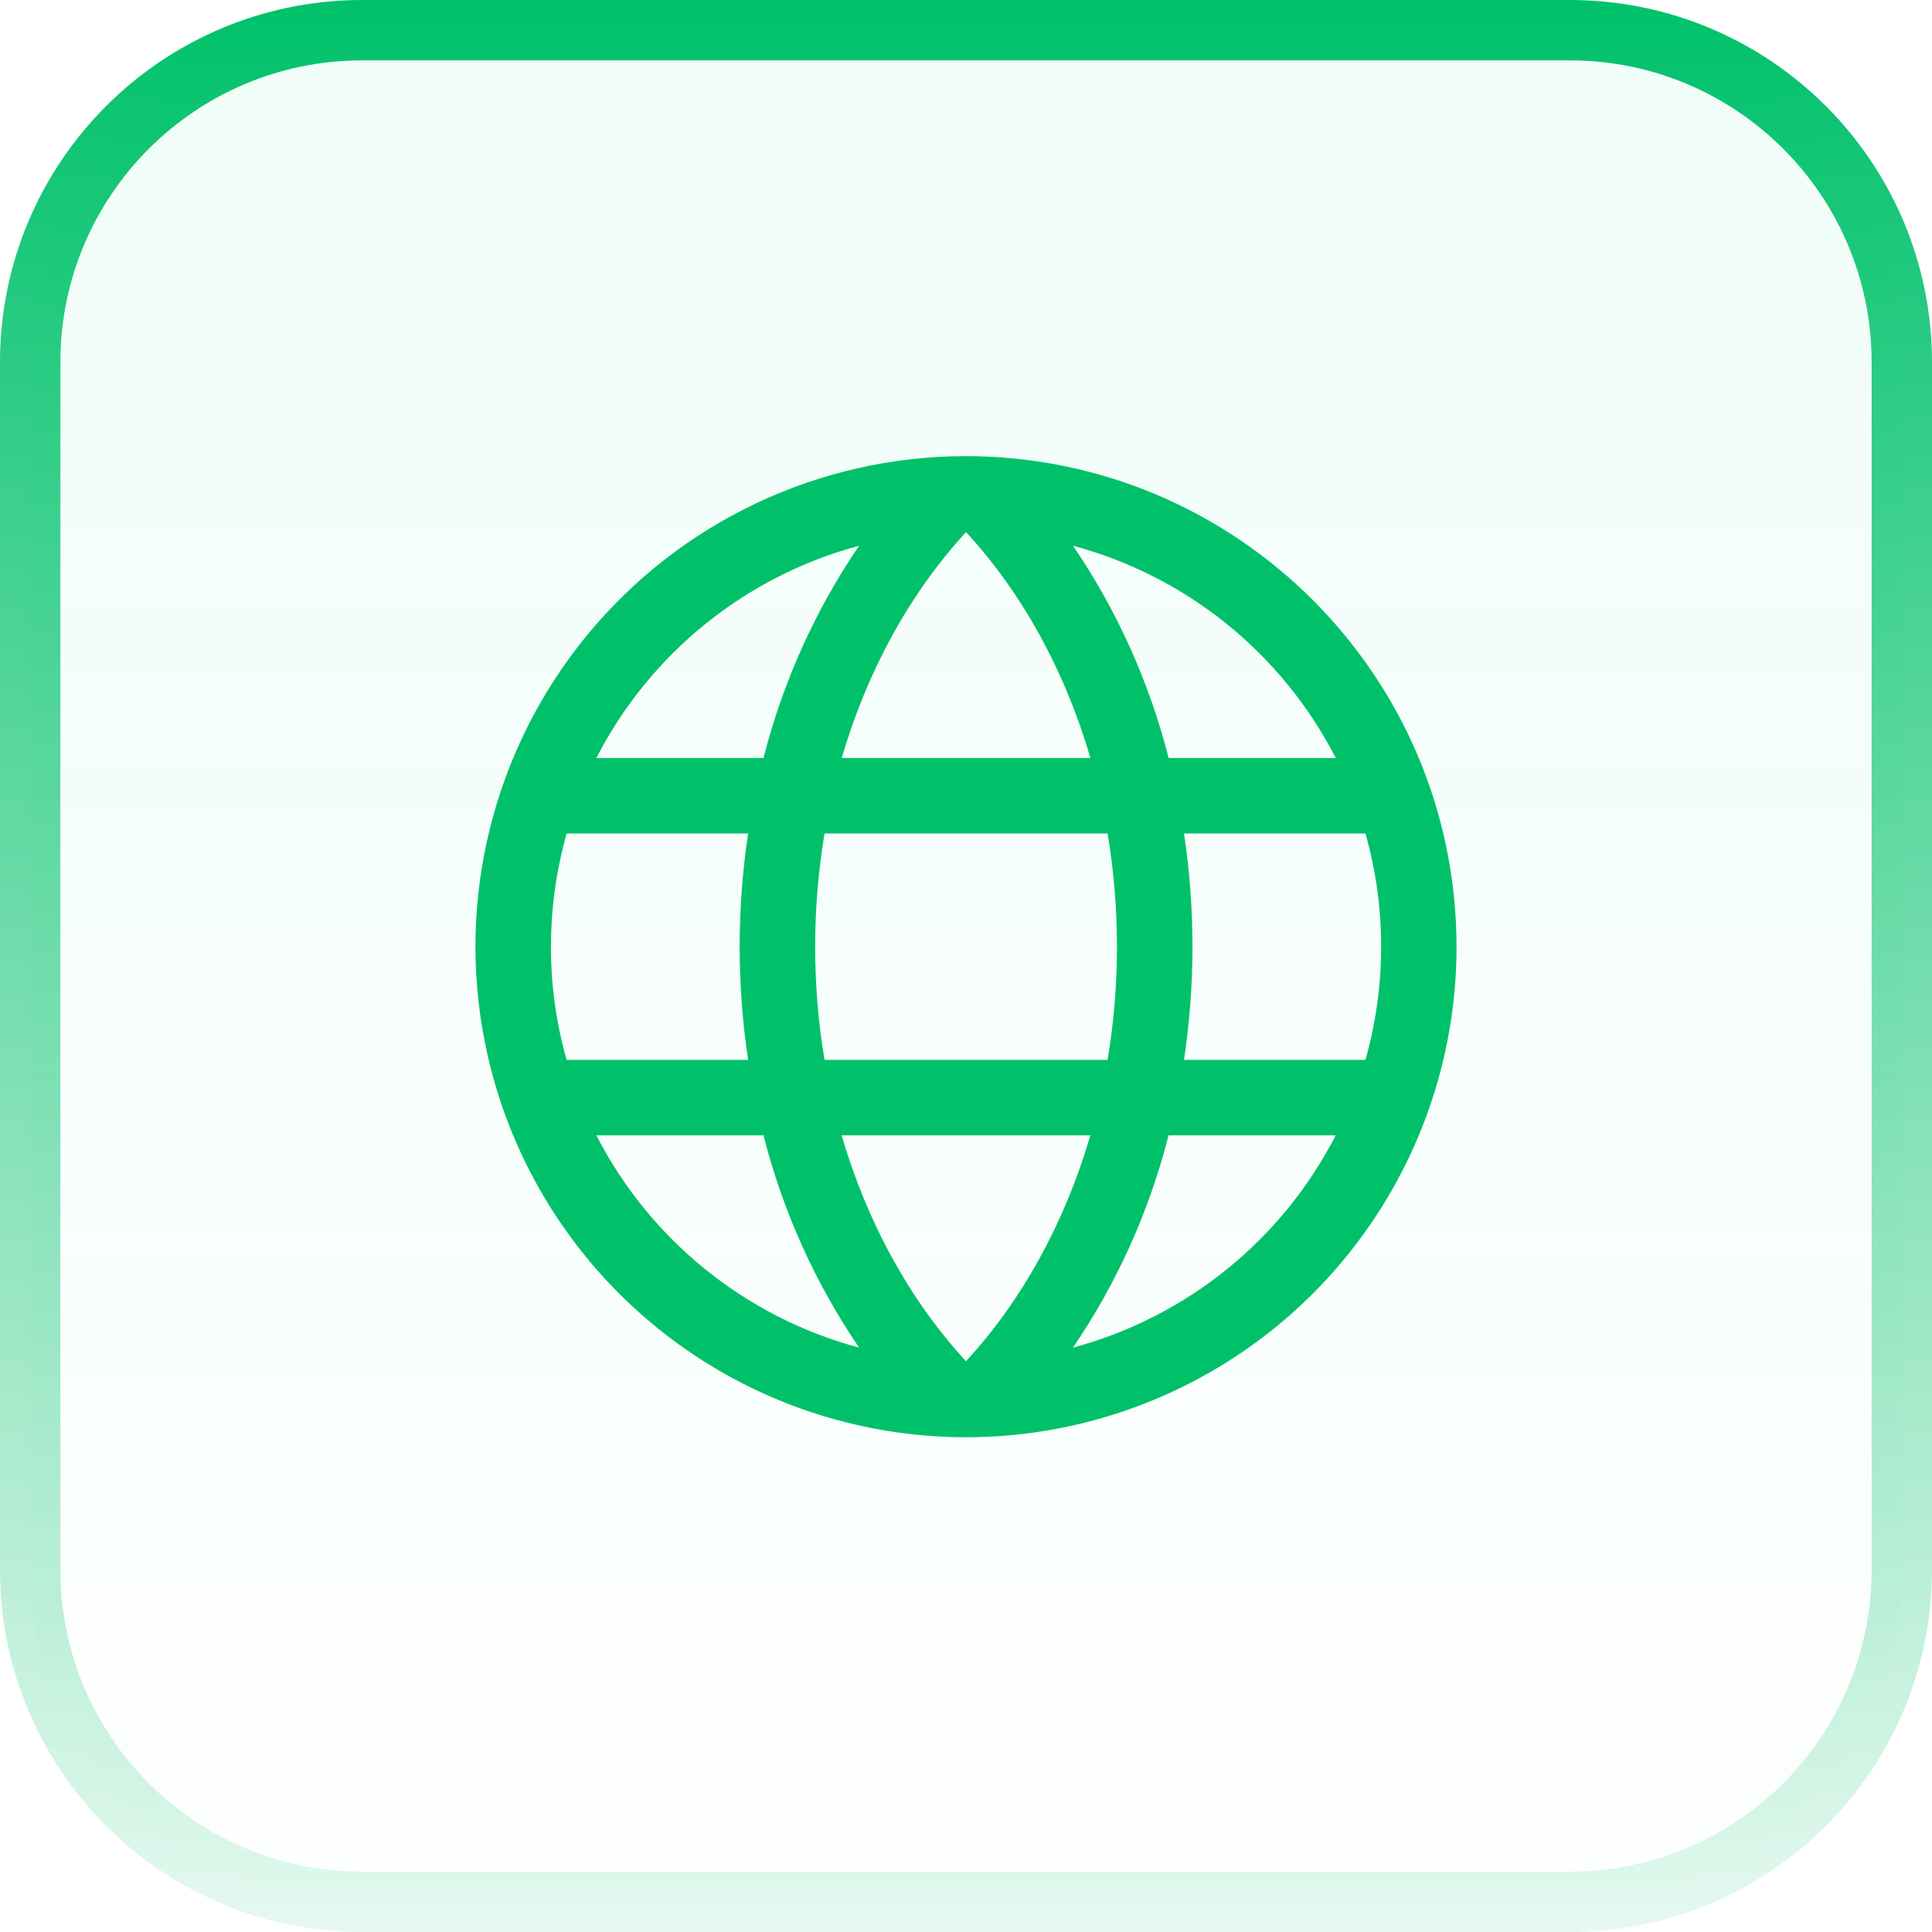
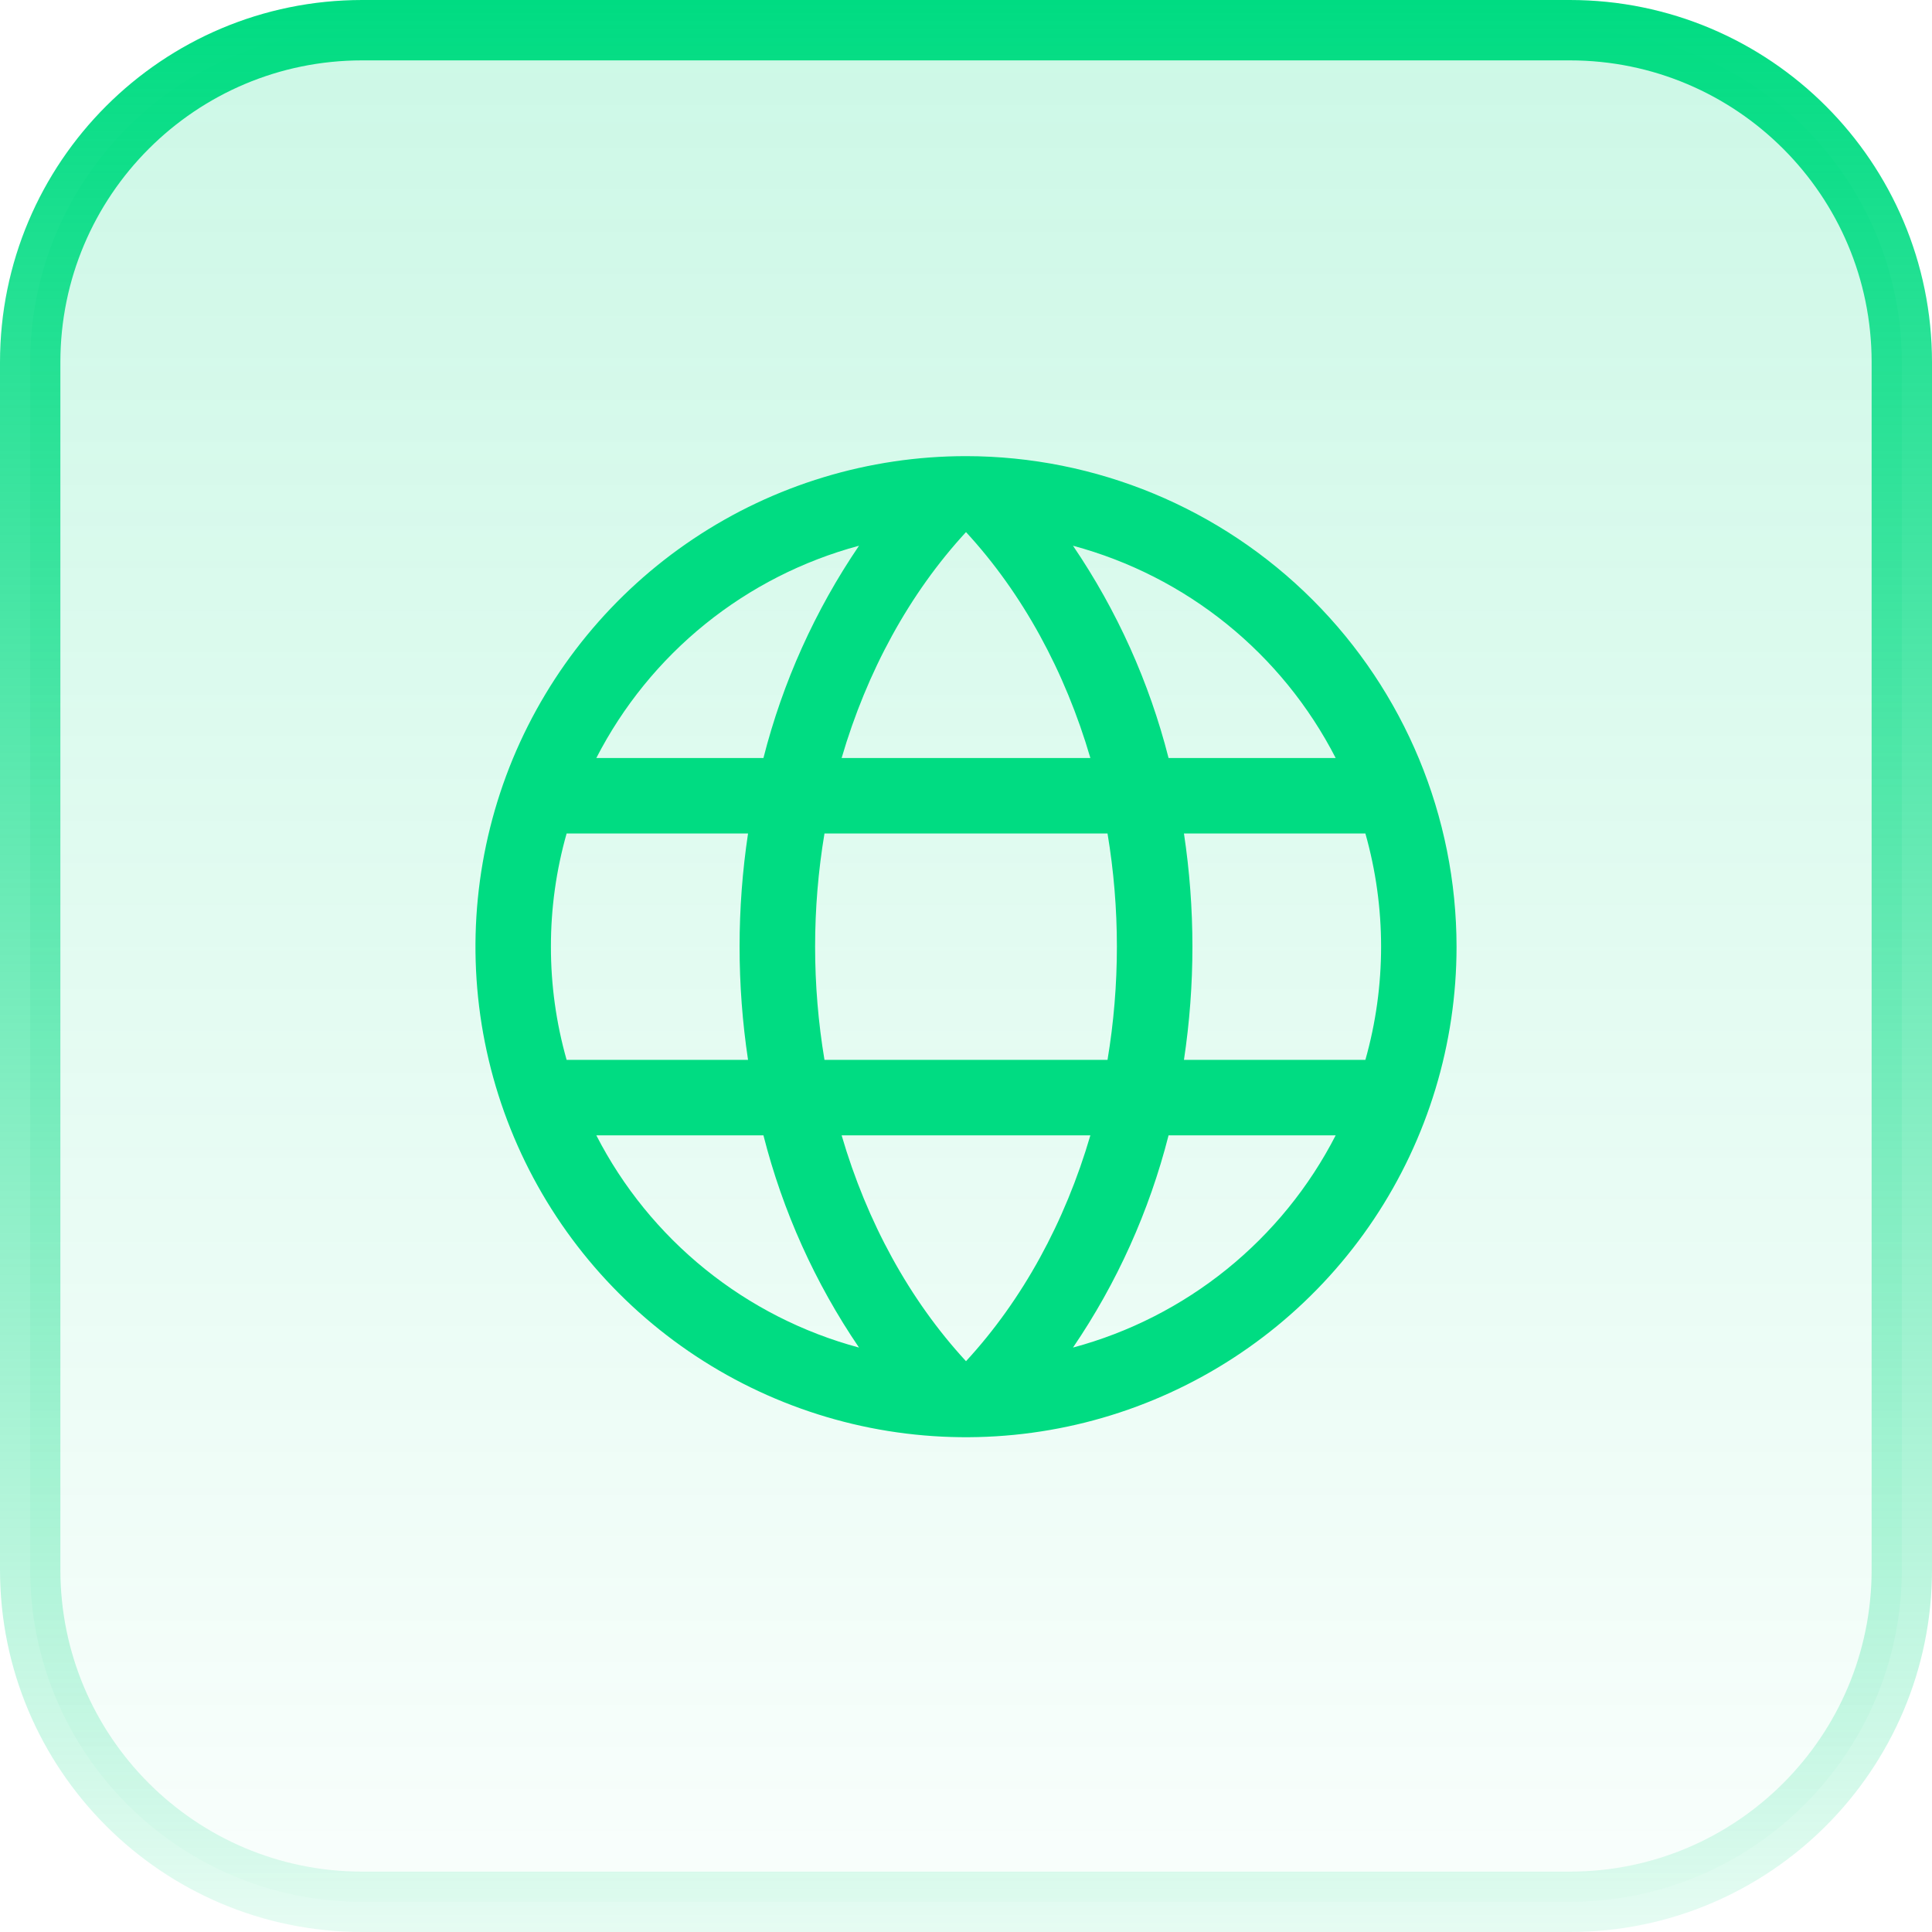
- <svg xmlns="http://www.w3.org/2000/svg" width="32" height="32" fill="none">
-   <rect width="31" height="31" x=".5" y=".5" fill="url(#a)" fill-opacity=".06" rx="5.5" />
-   <rect width="31" height="31" x=".5" y=".5" stroke="url(#b)" rx="5.5" />
-   <path fill="#00C16A" d="M16 7.555a8.125 8.125 0 0 0-7.969 9.71 8.125 8.125 0 0 0 6.384 6.384 8.125 8.125 0 0 0 8.341-3.455 8.125 8.125 0 0 0 1.369-4.514A8.133 8.133 0 0 0 16 7.555Zm-2.06 11.25h4.12c-.42 1.433-1.123 2.724-2.06 3.741-.938-1.017-1.641-2.309-2.06-3.741Zm-.283-1.25a11.384 11.384 0 0 1 0-3.75h4.688a11.389 11.389 0 0 1 0 3.75h-4.688Zm-4.531-1.875a6.845 6.845 0 0 1 .26-1.875h3.005a12.644 12.644 0 0 0 0 3.75H9.385a6.845 6.845 0 0 1-.26-1.875Zm8.935-3.125h-4.12c.42-1.433 1.123-2.724 2.06-3.741.938 1.017 1.641 2.309 2.06 3.741Zm1.55 1.25h3.005a6.886 6.886 0 0 1 0 3.75h-3.005a12.644 12.644 0 0 0 0-3.75Zm2.513-1.25h-2.768a11.125 11.125 0 0 0-1.583-3.516 6.904 6.904 0 0 1 4.351 3.516Zm-7.895-3.516a11.125 11.125 0 0 0-1.583 3.516h-2.768a6.904 6.904 0 0 1 4.351-3.516Zm-4.351 9.766h2.768a11.125 11.125 0 0 0 1.583 3.516 6.904 6.904 0 0 1-4.351-3.516Zm7.894 3.516a11.125 11.125 0 0 0 1.583-3.516h2.768a6.905 6.905 0 0 1-4.351 3.516Z" />
+ <svg xmlns="http://www.w3.org/2000/svg" width="32" height="32" viewBox="0 0 32 32" fill="none">
+   <rect x="0.5" y="0.5" width="31" height="31" rx="5.5" fill="url(#paint0_linear_299_41547)" fill-opacity="0.2" />
+   <rect x="0.5" y="0.5" width="31" height="31" rx="5.5" stroke="url(#paint1_linear_299_41547)" />
+   <path d="M16 7.555C14.393 7.555 12.822 8.031 11.486 8.924C10.15 9.817 9.108 11.086 8.493 12.57C7.879 14.055 7.718 15.689 8.031 17.265C8.345 18.841 9.118 20.289 10.255 21.425C11.391 22.561 12.839 23.335 14.415 23.649C15.991 23.962 17.625 23.801 19.109 23.186C20.594 22.571 21.863 21.53 22.756 20.194C23.648 18.858 24.125 17.287 24.125 15.68C24.123 13.525 23.266 11.46 21.743 9.937C20.22 8.414 18.154 7.557 16 7.555ZM13.94 18.805H18.06C17.641 20.238 16.938 21.529 16 22.546C15.062 21.529 14.359 20.238 13.94 18.805ZM13.656 17.555C13.449 16.313 13.449 15.046 13.656 13.805H18.344C18.551 15.046 18.551 16.313 18.344 17.555H13.656ZM9.125 15.68C9.124 15.046 9.212 14.415 9.385 13.805H12.39C12.203 15.048 12.203 16.312 12.39 17.555H9.385C9.212 16.945 9.124 16.314 9.125 15.68ZM18.06 12.555H13.94C14.359 11.122 15.062 9.83 16 8.813C16.938 9.83 17.641 11.122 18.06 12.555ZM19.61 13.805H22.615C22.962 15.031 22.962 16.329 22.615 17.555H19.61C19.797 16.312 19.797 15.048 19.61 13.805ZM22.123 12.555H19.355C19.036 11.3 18.5 10.11 17.772 9.039C18.702 9.289 19.57 9.731 20.319 10.336C21.069 10.942 21.683 11.698 22.123 12.555ZM14.228 9.039C13.5 10.11 12.964 11.3 12.645 12.555H9.877C10.317 11.698 10.931 10.942 11.681 10.336C12.43 9.731 13.298 9.289 14.228 9.039ZM9.877 18.805H12.645C12.964 20.06 13.5 21.25 14.228 22.32C13.298 22.07 12.43 21.628 11.681 21.023C10.931 20.417 10.317 19.662 9.877 18.805ZM17.772 22.32C18.5 21.25 19.036 20.06 19.355 18.805H22.123C21.683 19.662 21.069 20.417 20.319 21.023C19.57 21.628 18.702 22.07 17.772 22.32Z" fill="#00DC82" />
  <defs>
-     <linearGradient id="a" x1="16" x2="16" y1="0" y2="32" gradientUnits="userSpaceOnUse">
+     <linearGradient id="paint0_linear_299_41547" x1="16" y1="0" x2="16" y2="32" gradientUnits="userSpaceOnUse">
      <stop stop-color="#00DC82" />
-       <stop offset="1" stop-color="#00DC82" stop-opacity=".1" />
+       <stop offset="1" stop-color="#00DC82" stop-opacity="0.1" />
    </linearGradient>
-     <linearGradient id="b" x1="16" x2="16" y1="0" y2="32" gradientUnits="userSpaceOnUse">
-       <stop stop-color="#00C16A" />
-       <stop offset="1" stop-color="#00C16A" stop-opacity=".1" />
+     <linearGradient id="paint1_linear_299_41547" x1="16" y1="0" x2="16" y2="32" gradientUnits="userSpaceOnUse">
+       <stop stop-color="#00DC82" />
+       <stop offset="1" stop-color="#00DC82" stop-opacity="0.1" />
    </linearGradient>
  </defs>
</svg>
